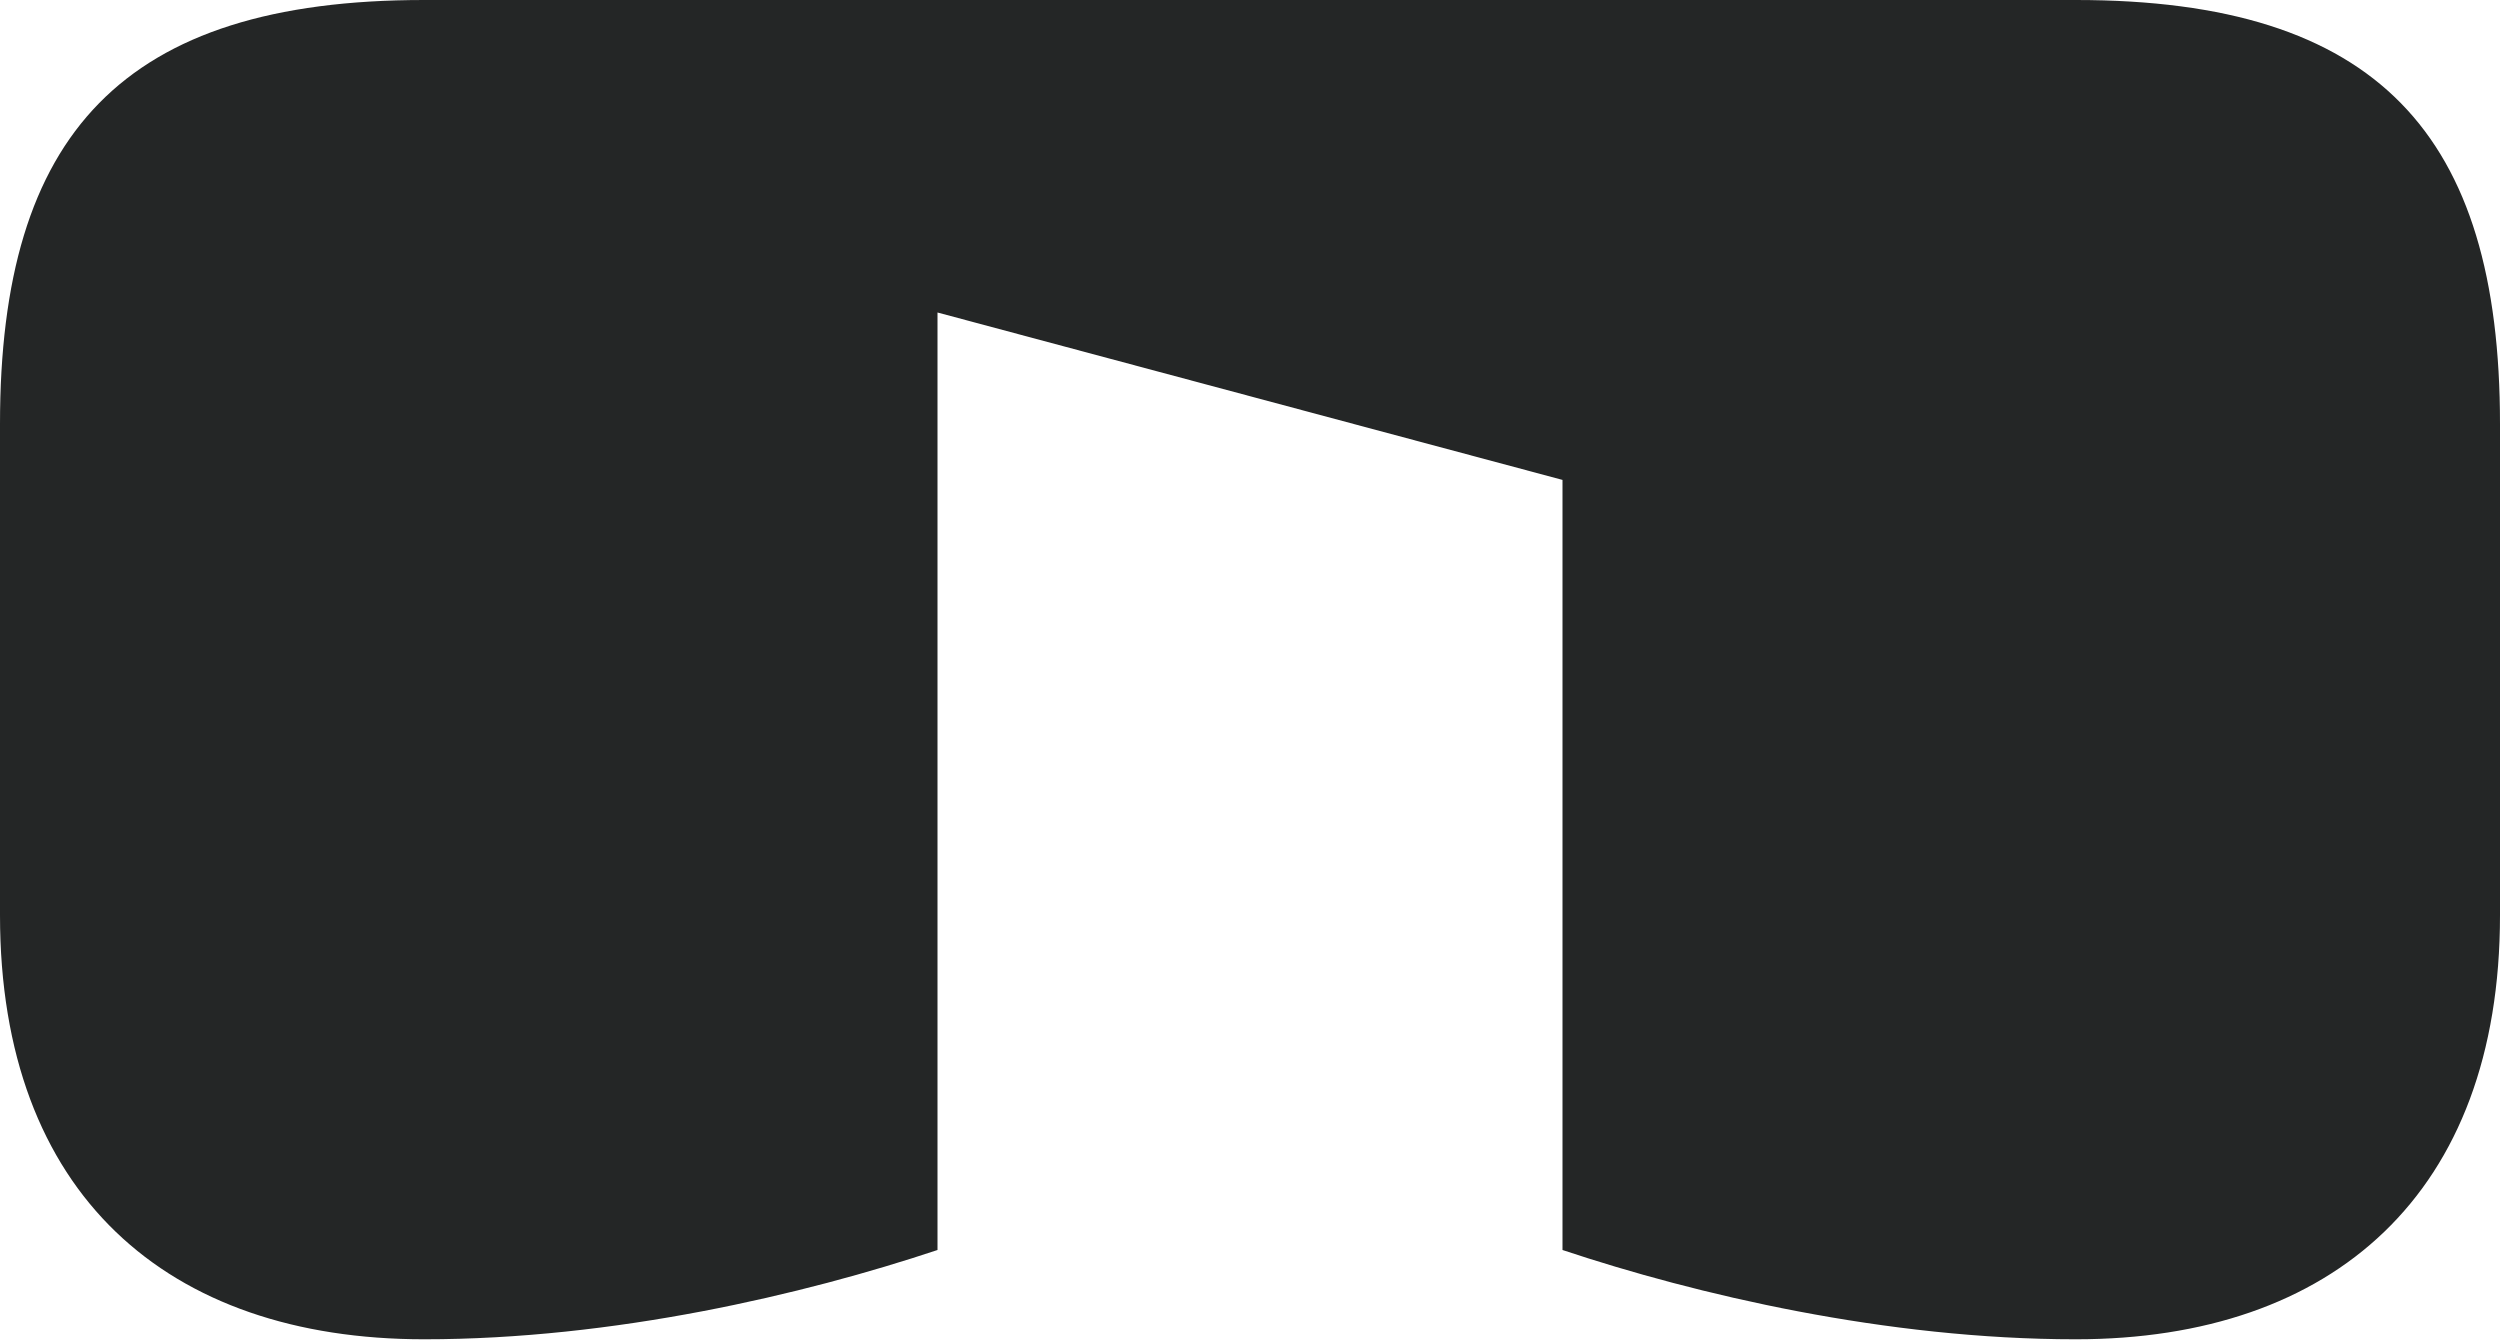
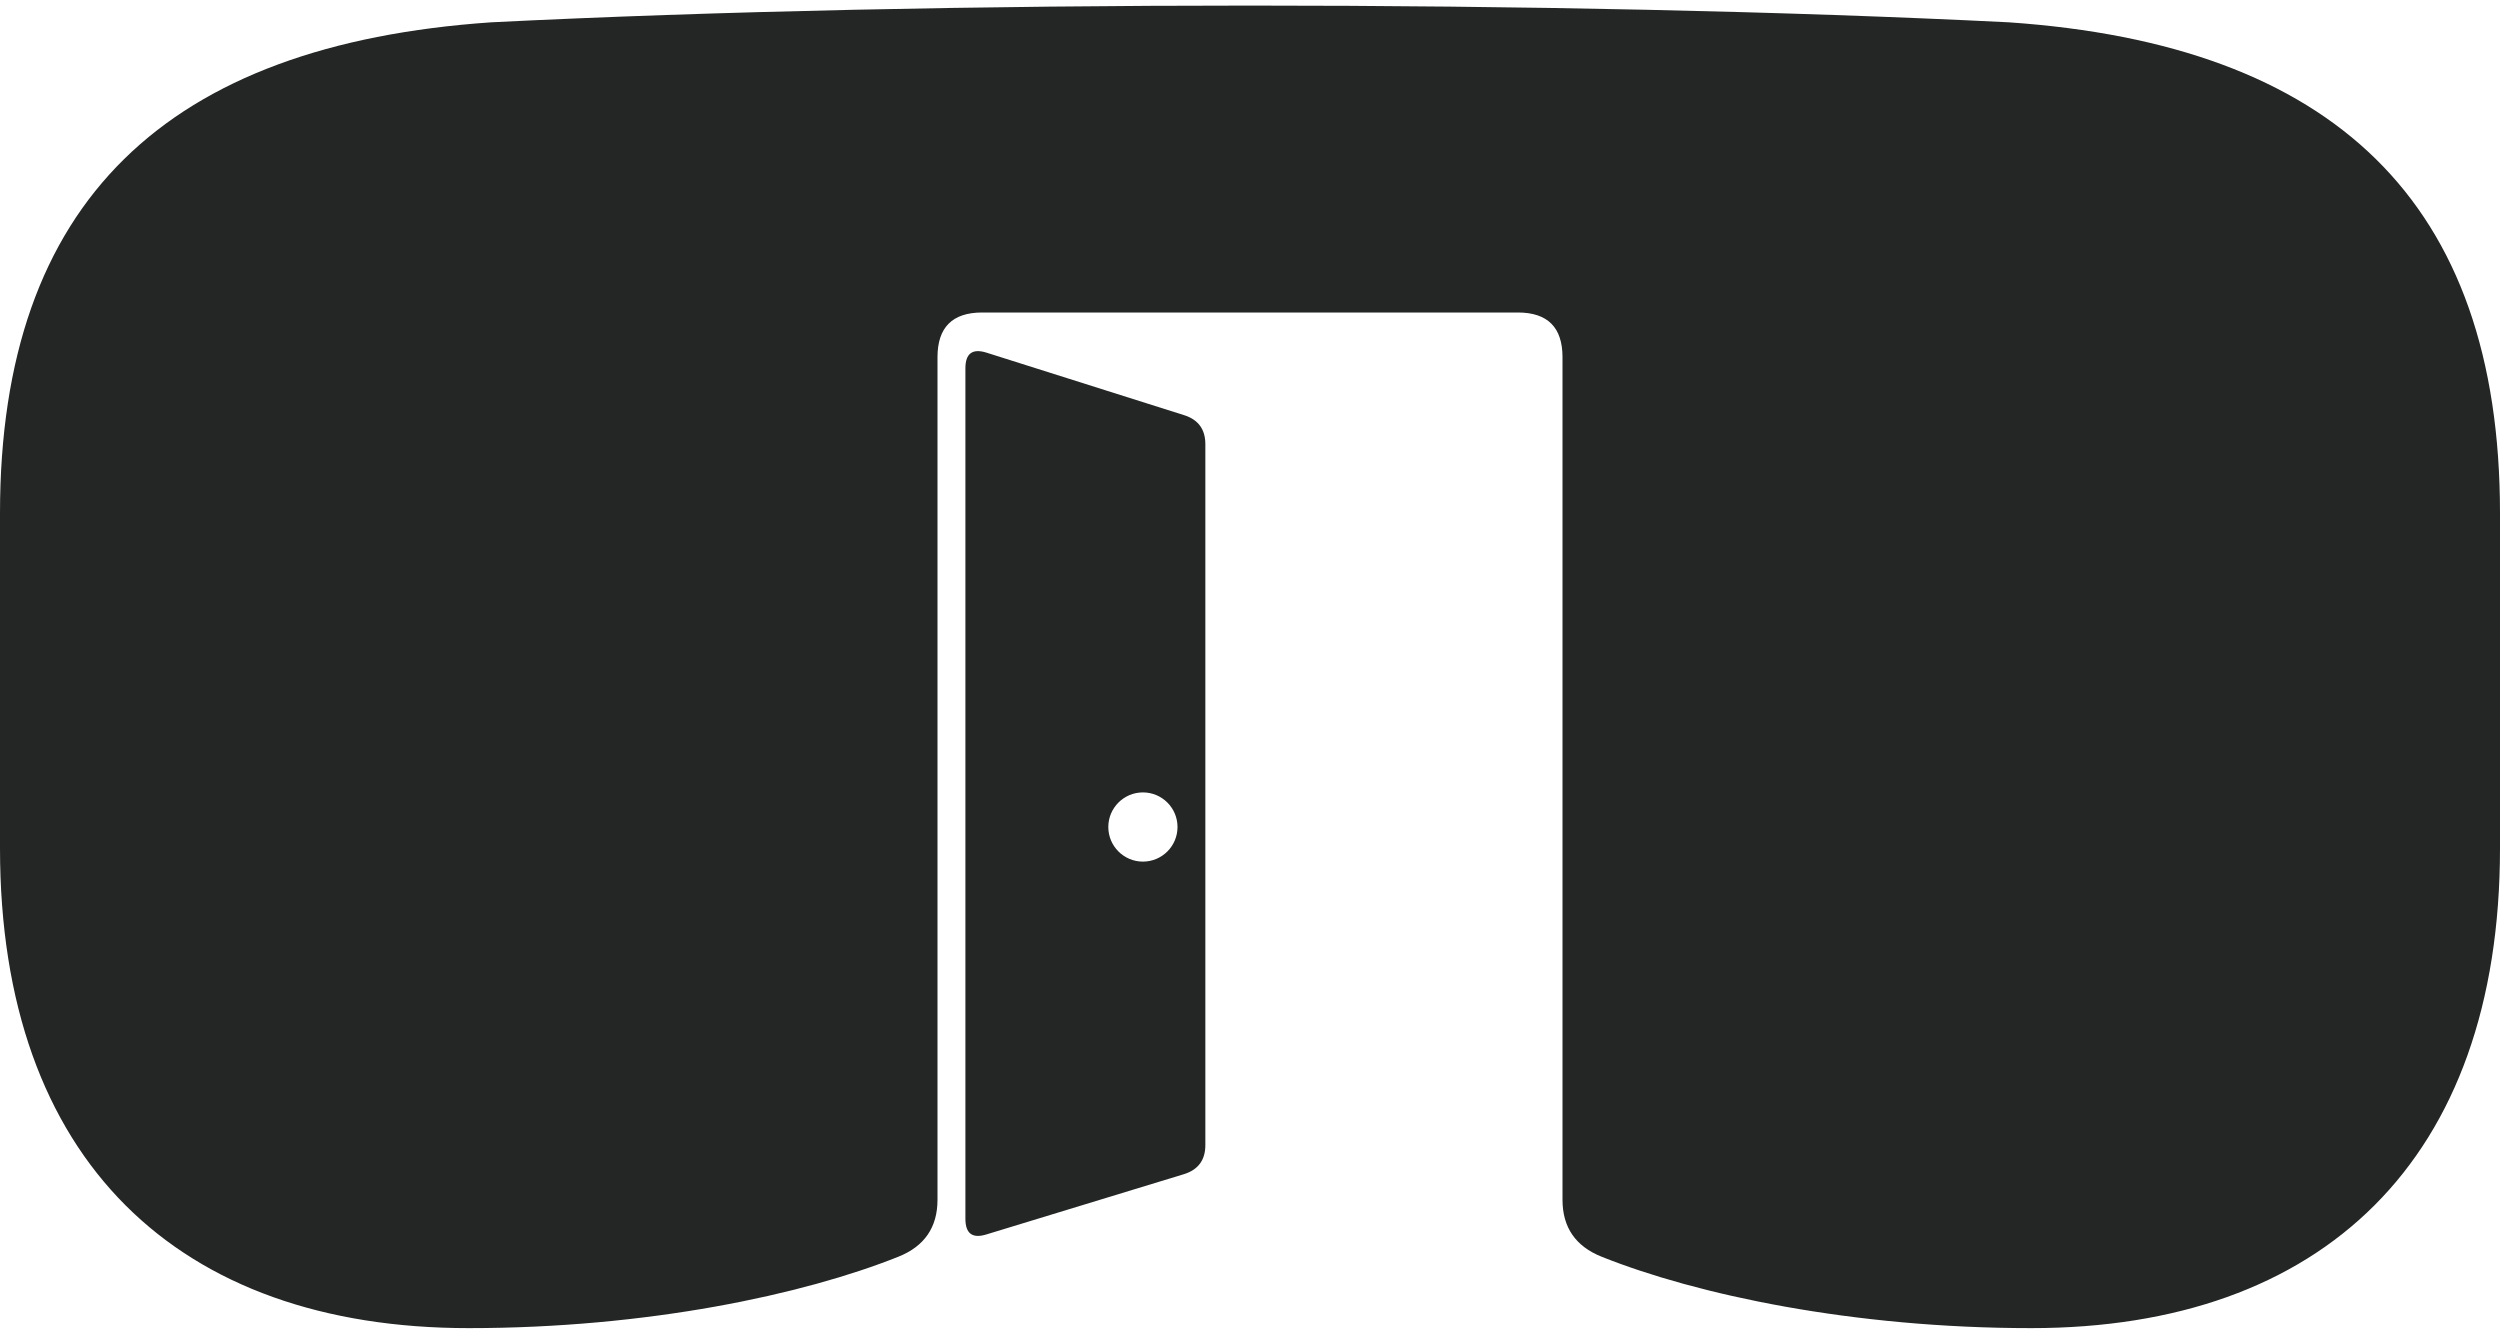
<svg xmlns="http://www.w3.org/2000/svg" width="224" height="120" viewBox="0 0 224 120" role="img" aria-labelledby="anyvr-mark-title">
-   <path fill="#242626" d="M38 0 H186 C213 0 224 12 224 38 V82 C224 107 209 120 186 120 C169 120 152 116 140 112 V43 L84 28 V112 C72 116 55 120 38 120 C15 120 0 107 0 82 V38 C0 12 11 0 38 0 Z" />
+   <path fill="#242626" d="M44 2 C84 0 140 0 180 2 C209 4 224 18 224 46 V76 C224 104 208 119 182 119 C166 119 152 116 143.5 112.6 Q140 111.2 140 107.5 V32 Q140 28 136 28 H88 Q84 28 84 32 V107.5 Q84 111.2 80.5 112.6 C72 116 58 119 42 119 C16 119 0 104 0 76 V46 C0 18 15 4 44 2 Z M86.5 33 Q86.5 31 88.4 31.6 L106.1 37.2 Q108 37.8 108 39.8 V102.6 Q108 104.6 106.1 105.2 L88.4 110.6 Q86.5 111.2 86.5 109.2 Z M102.4 71 a3.1 3.1 0 1 0 0.01 0 Z" fill-rule="evenodd" />
</svg>
